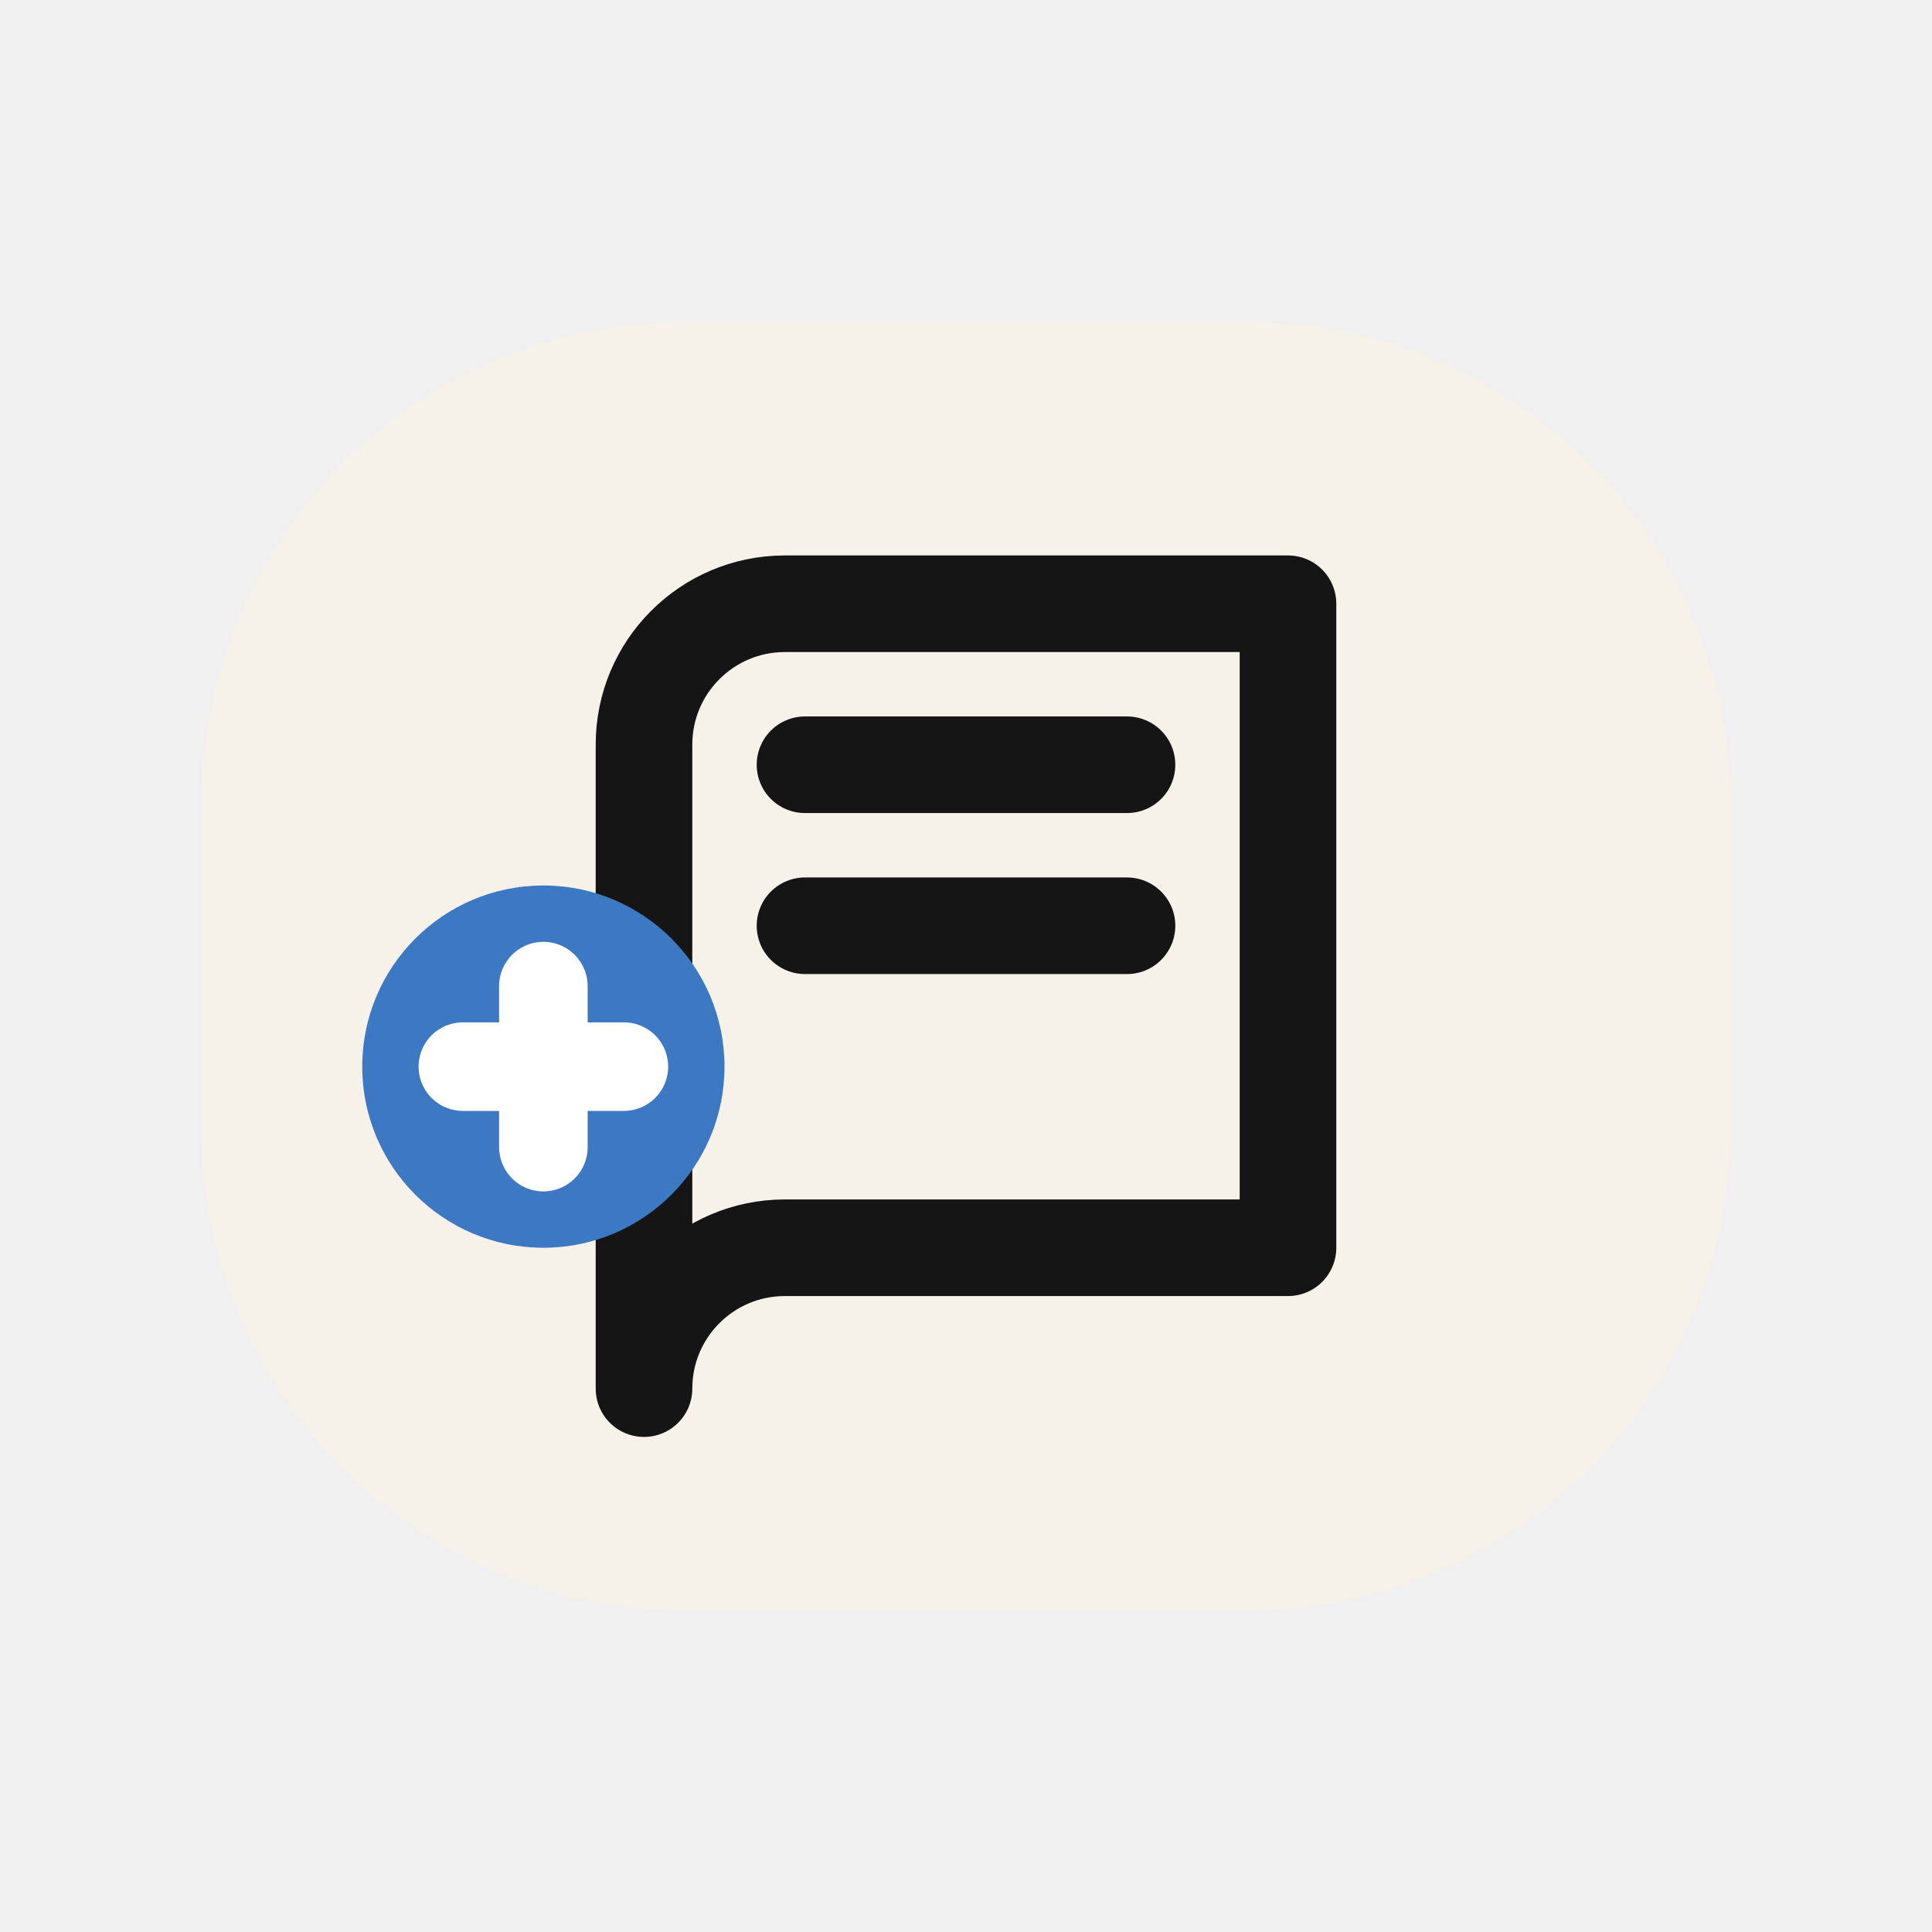
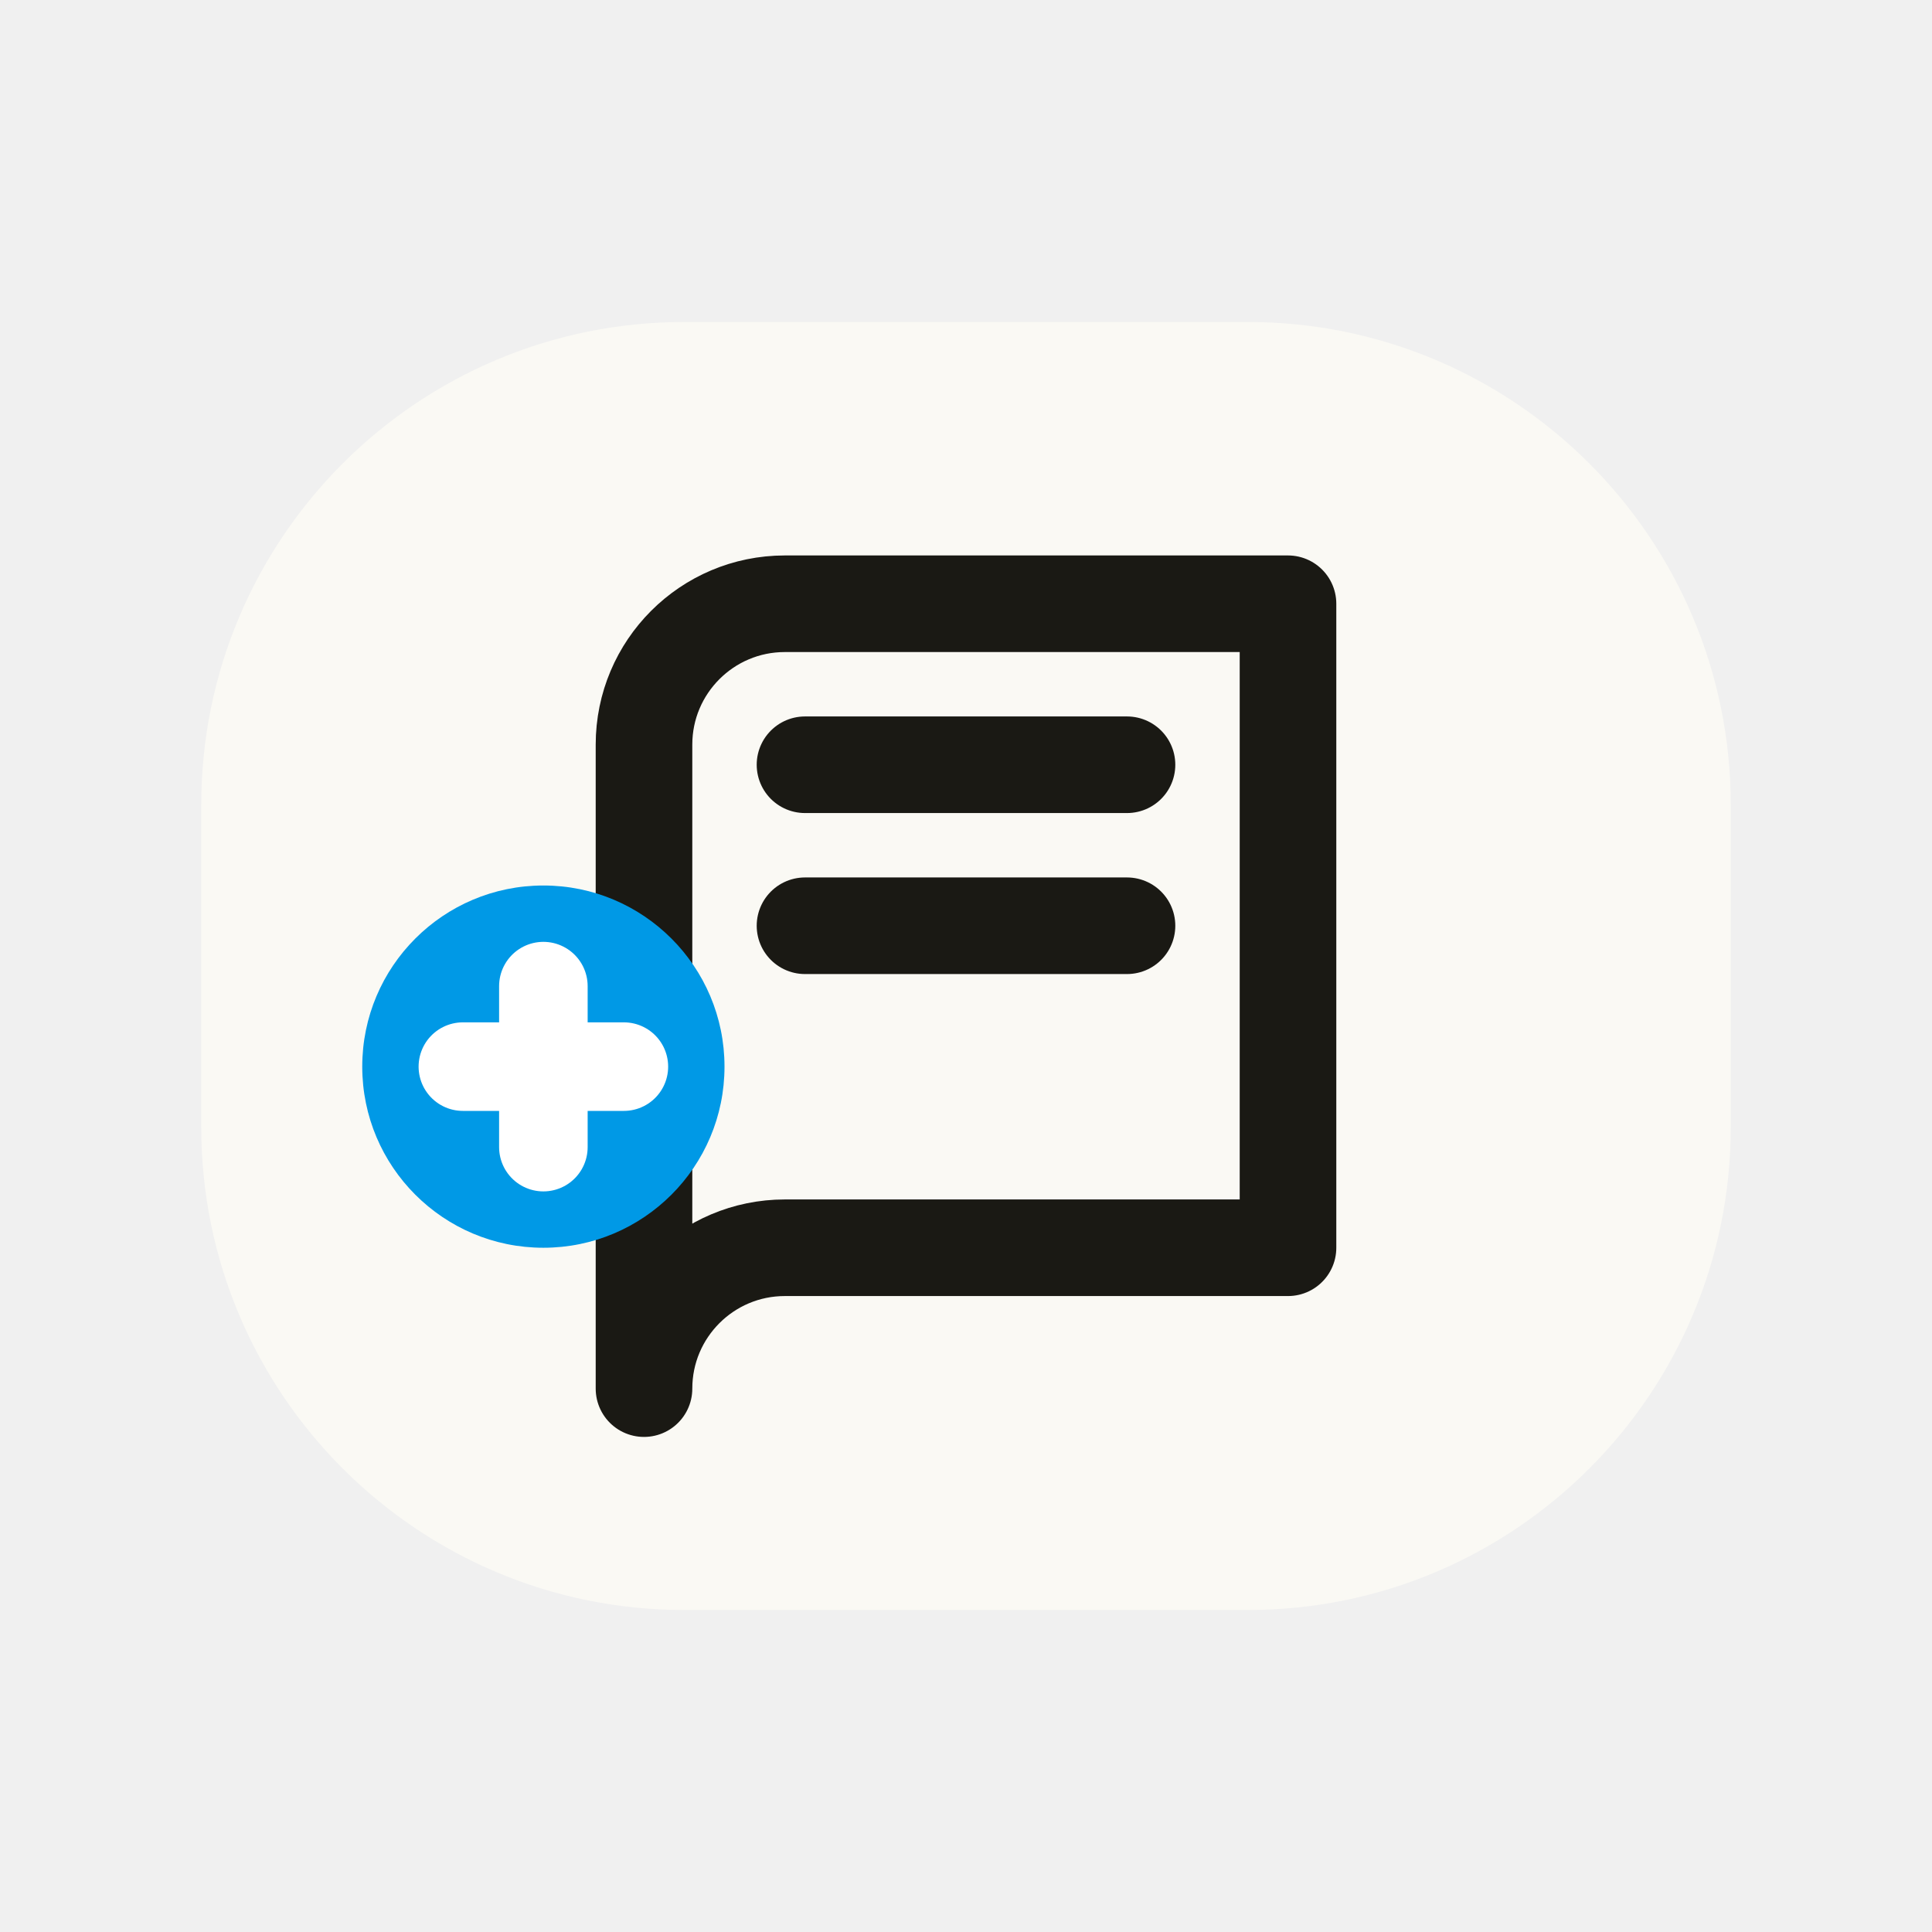
<svg xmlns="http://www.w3.org/2000/svg" width="48" height="48" viewBox="0 0 48 48" fill="none">
-   <rect x="5" y="8" width="38" height="32" rx="12" fill="#F6F1E9" />
-   <path d="M16 18.5C16 16.567 17.567 15 19.5 15H32V31H19.5C17.567 31 16 32.567 16 34.5V18.5Z" stroke="#151515" stroke-width="2.4" stroke-linejoin="round" />
-   <path d="M20 19H28" stroke="#151515" stroke-width="2.4" stroke-linecap="round" />
-   <path d="M20 23H28" stroke="#151515" stroke-width="2.4" stroke-linecap="round" />
-   <circle cx="13.5" cy="26.5" r="4.5" fill="#3D79C2" />
+   <rect x="5" y="8" width="38" height="32" rx="12" fill="#FAF9F4" />
+   <path d="M16 18.5C16 16.567 17.567 15 19.5 15H32V31H19.5C17.567 31 16 32.567 16 34.5V18.5Z" stroke="#1A1914" stroke-width="2.4" stroke-linejoin="round" />
+   <path d="M20 19H28" stroke="#1A1914" stroke-width="2.4" stroke-linecap="round" />
+   <path d="M20 23H28" stroke="#1A1914" stroke-width="2.4" stroke-linecap="round" />
+   <circle cx="13.5" cy="26.5" r="4.5" fill="#0099E6" />
  <path d="M13.5 24.5V28.5" stroke="white" stroke-width="2.2" stroke-linecap="round" />
  <path d="M11.5 26.5H15.5" stroke="white" stroke-width="2.2" stroke-linecap="round" />
</svg>
